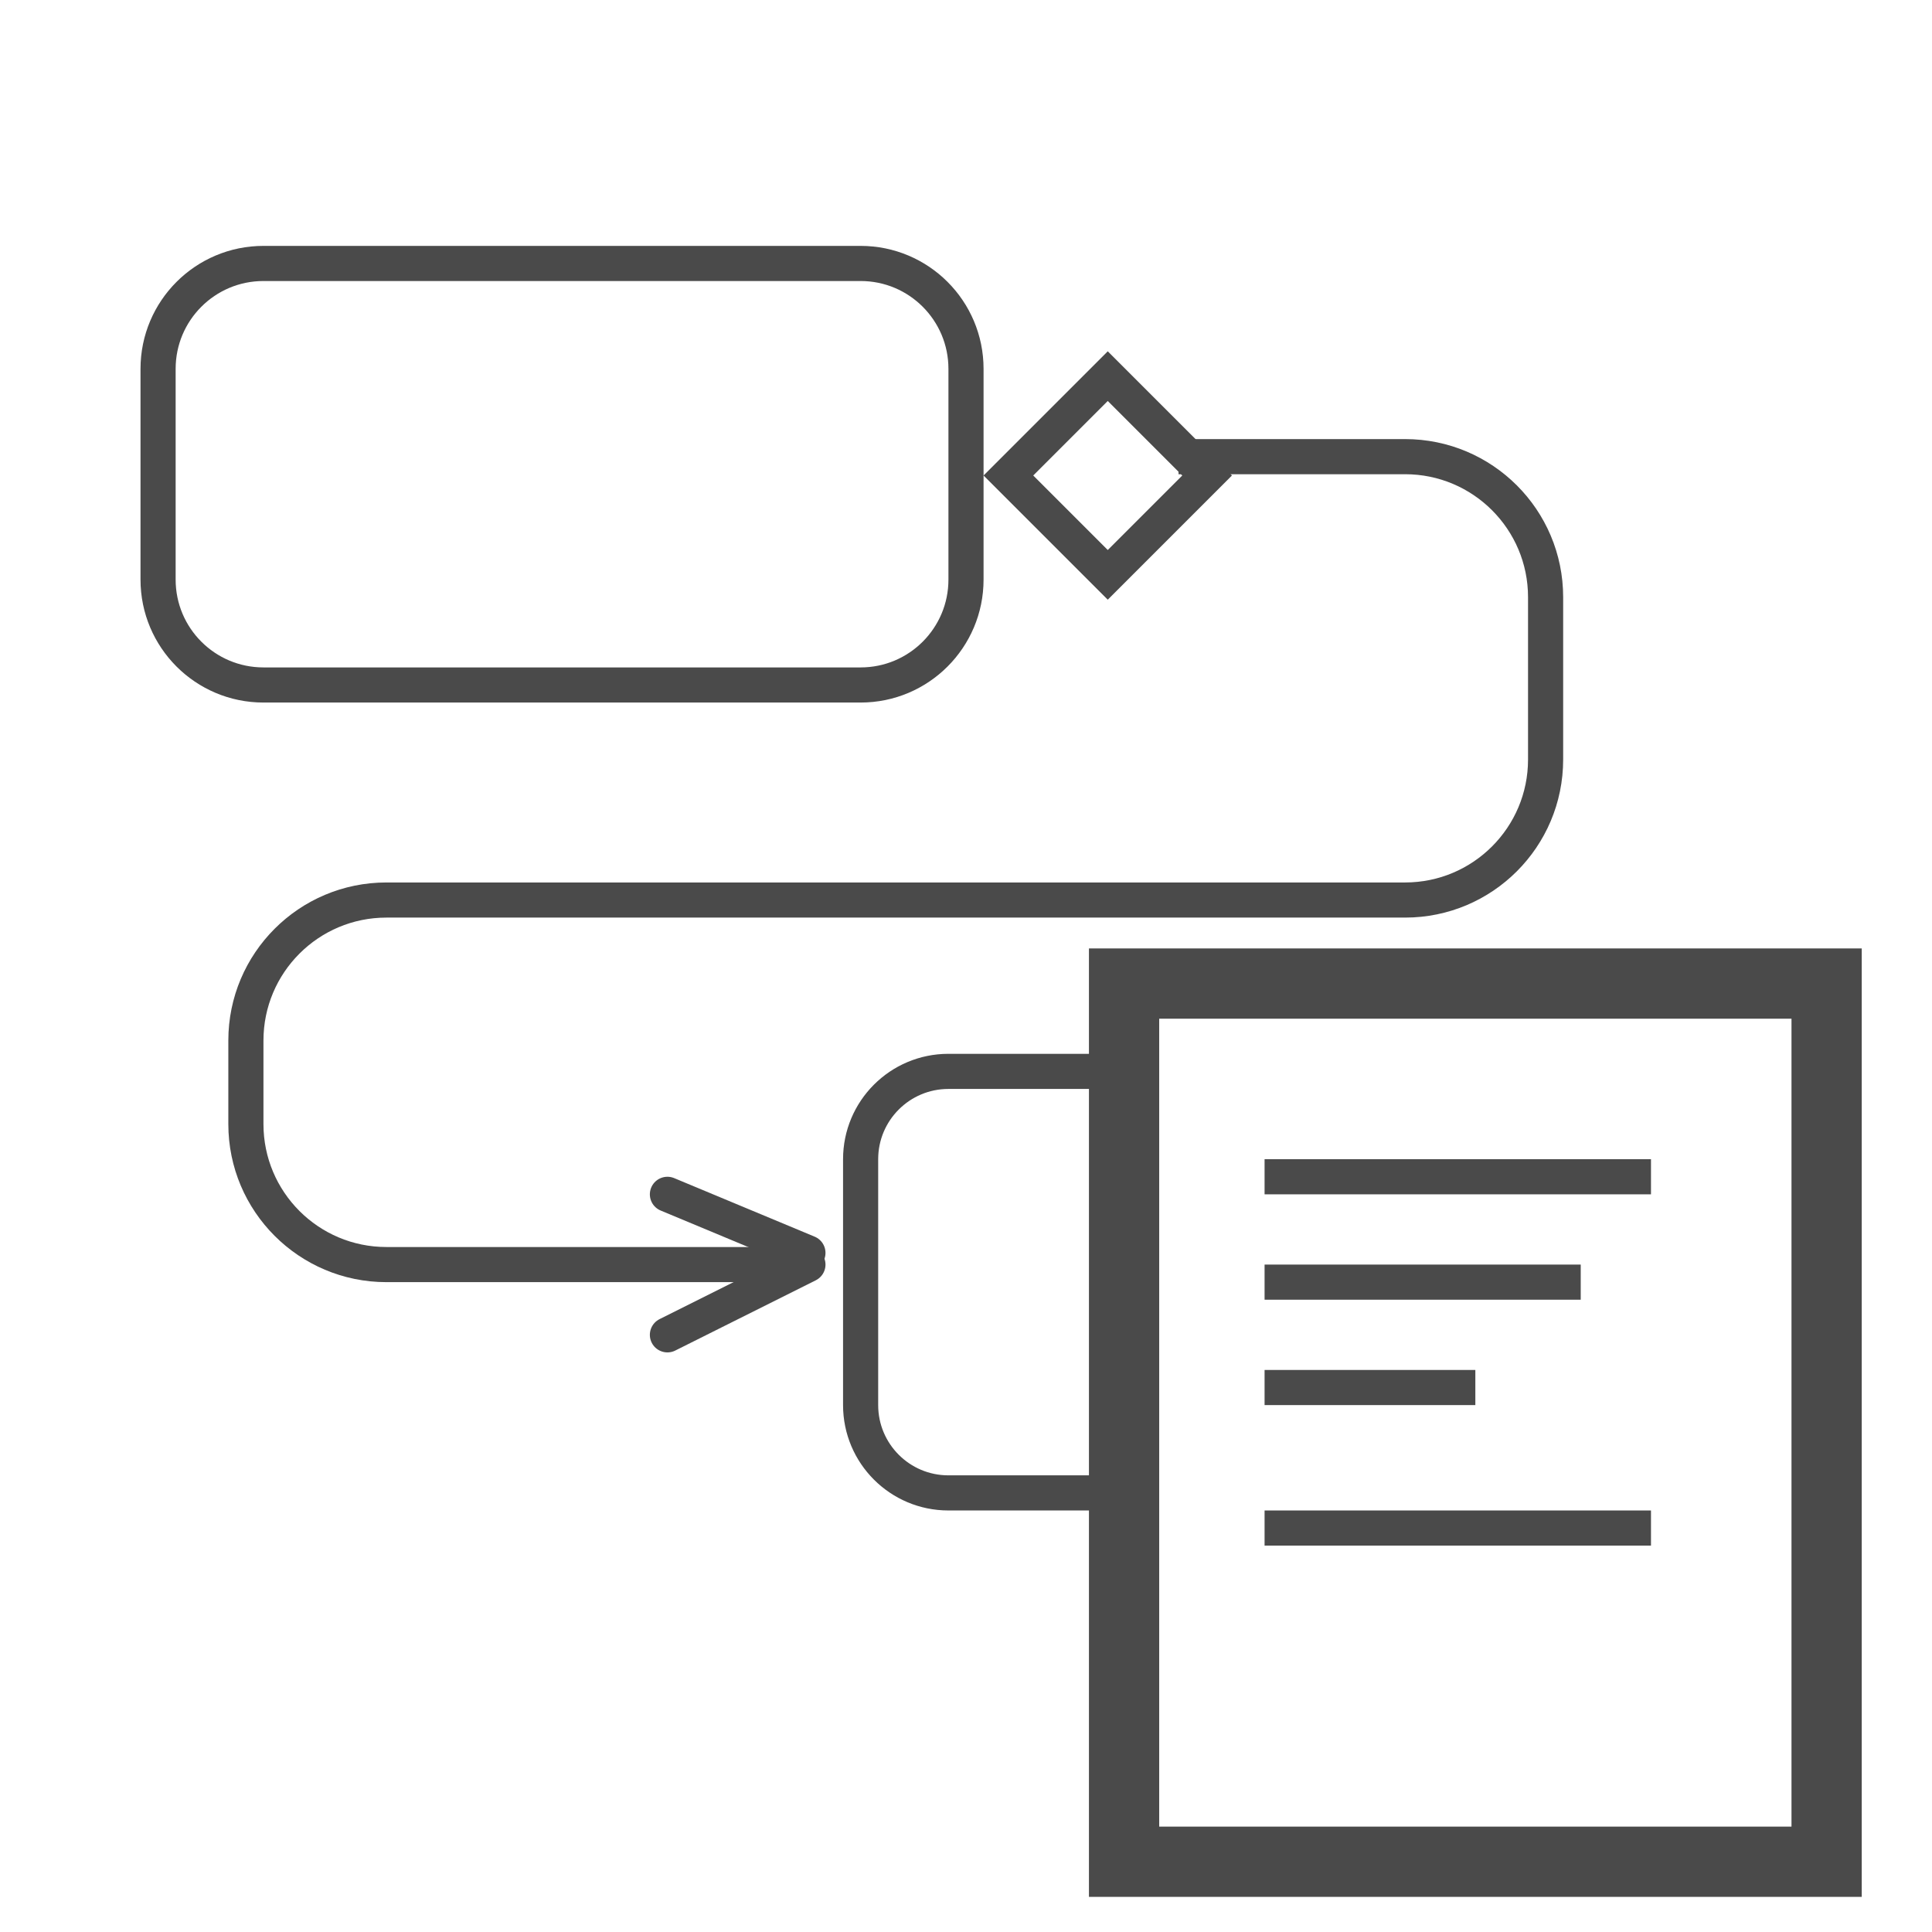
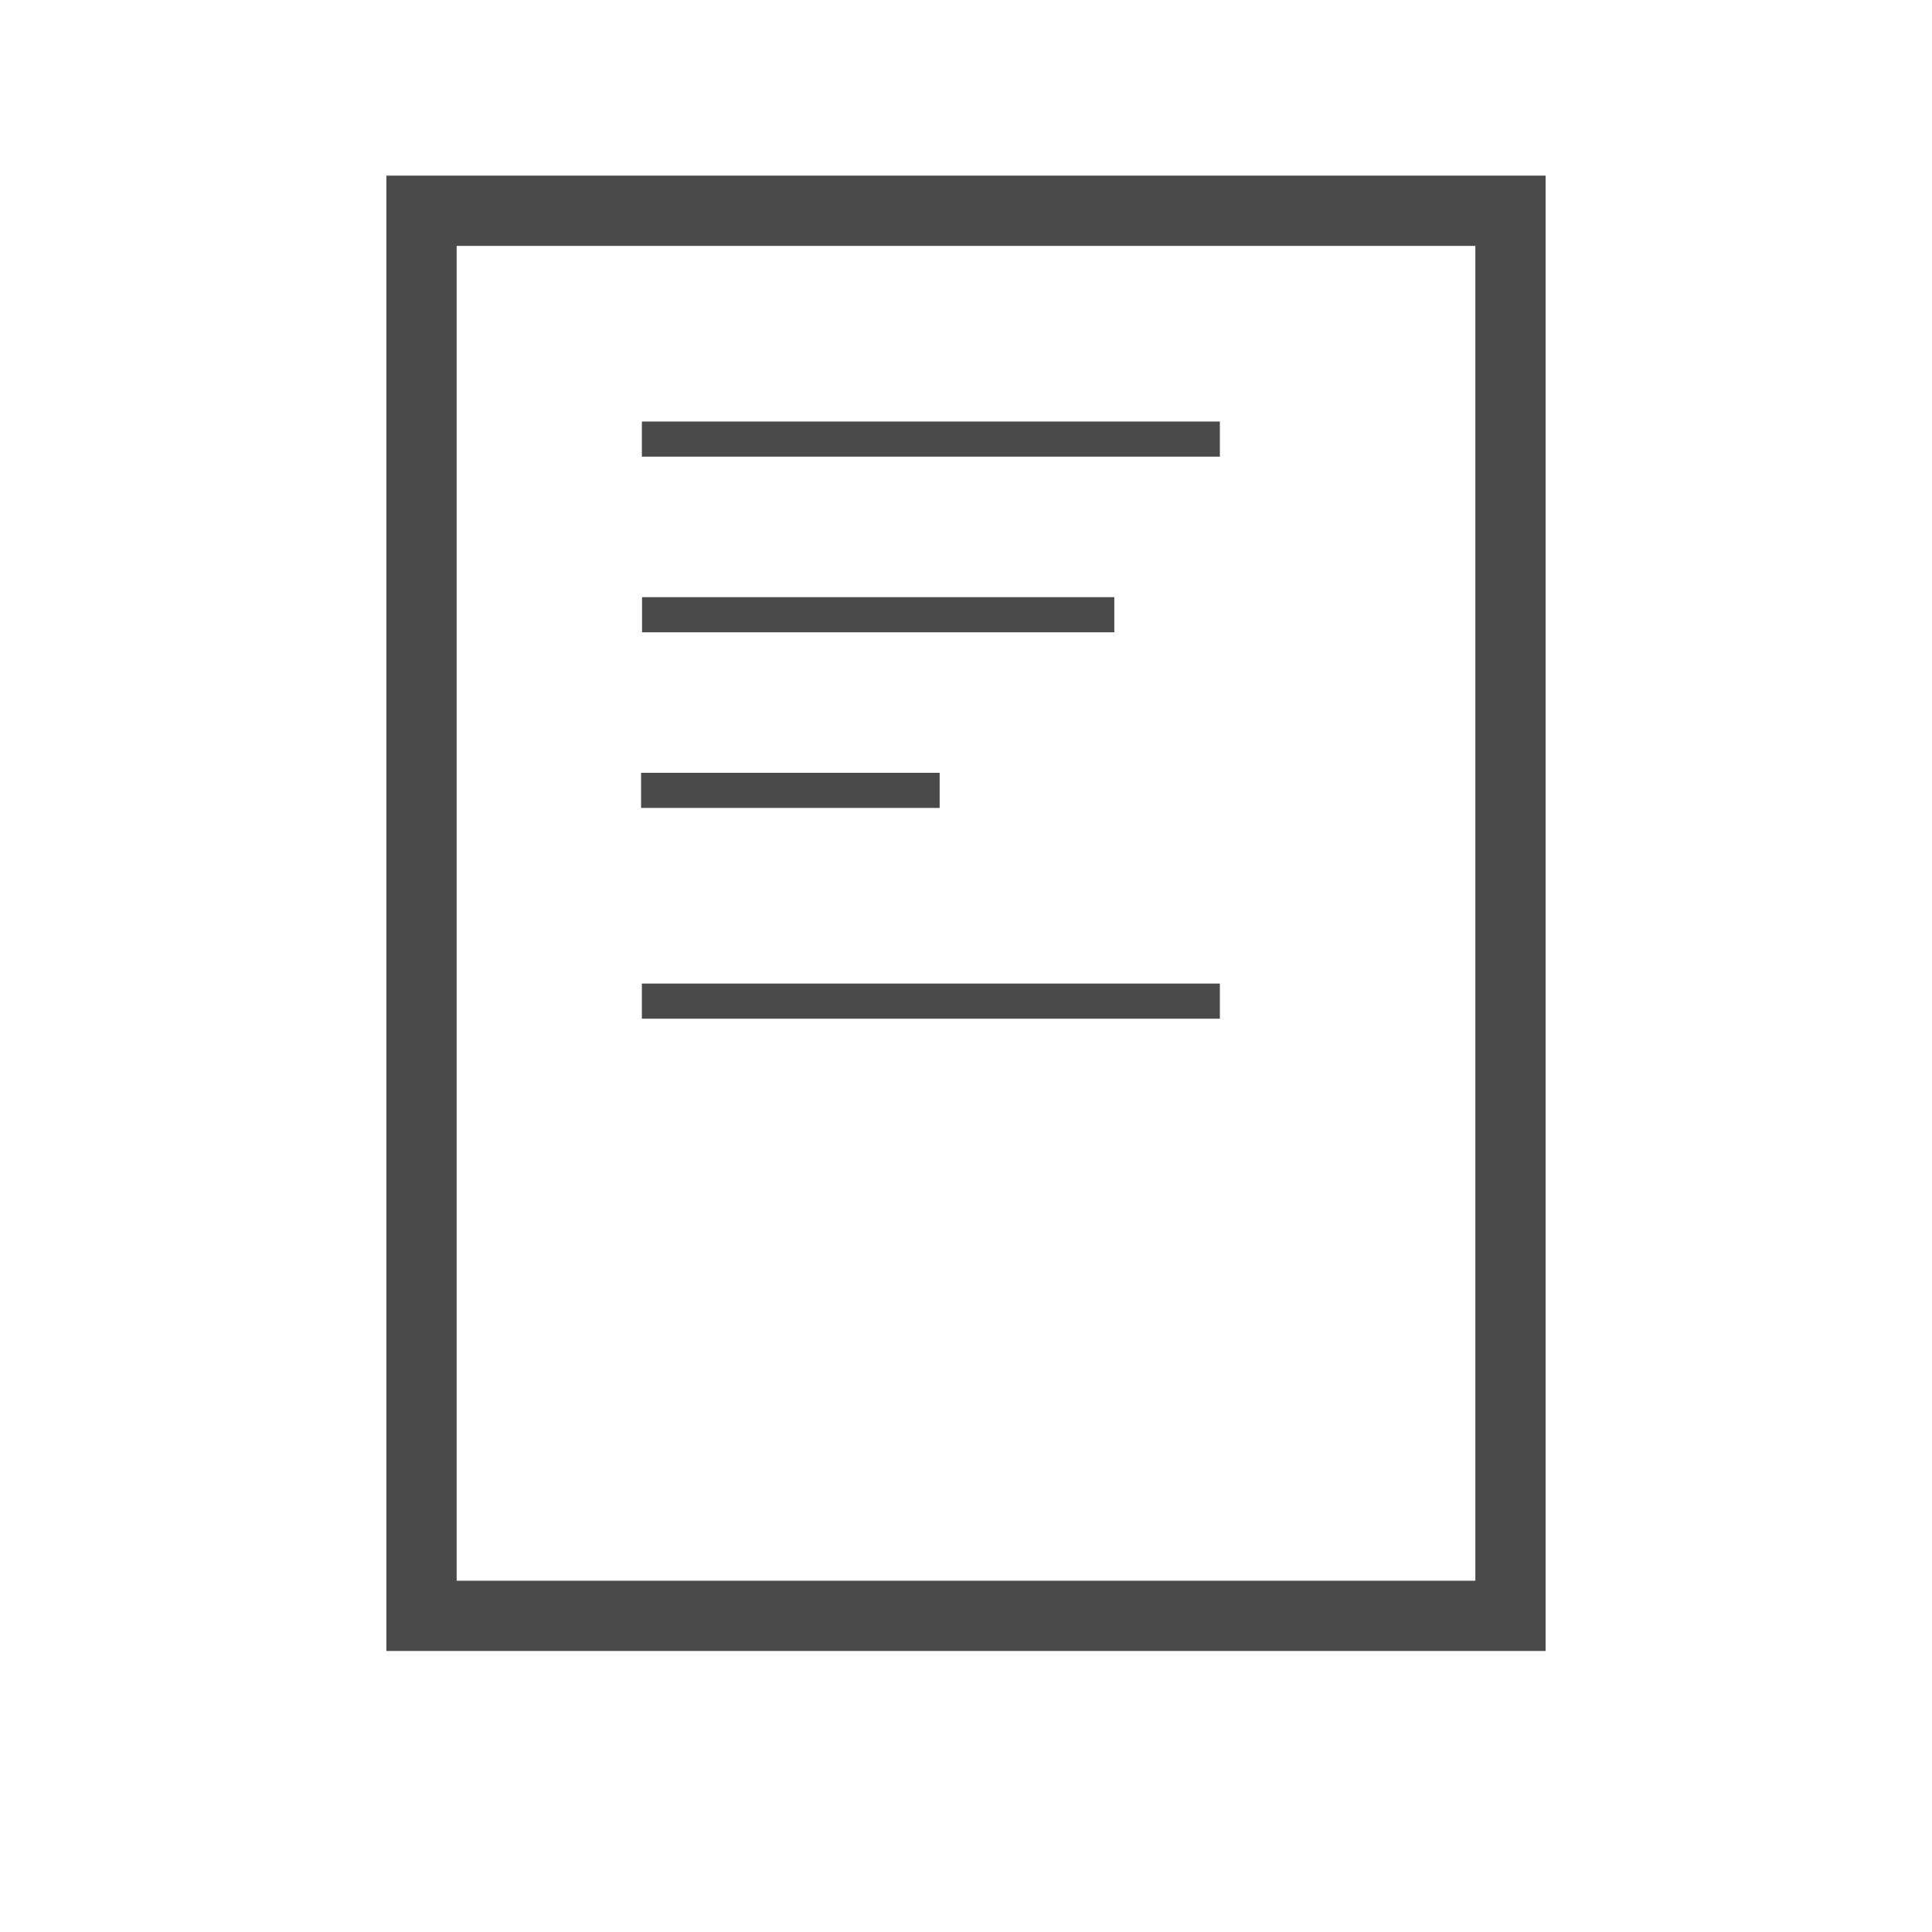
<svg xmlns="http://www.w3.org/2000/svg" width="55px" height="55px" viewBox="0 0 55 55" version="1.1">
  <defs />
  <g id="toolbar_element_doc" stroke="none" stroke-width="1" fill="none" fill-rule="evenodd">
-     <rect id="Rectangle-3" stroke="#4A4A4A" x="4.5" y="7.5" width="23" height="12" rx="3" />
-     <rect id="Rectangle" stroke="#4A4A4A" transform="translate(31.53553, 13.53553) rotate(45) translate(-31.53553, -13.53553) " x="29.536" y="11.536" width="4" height="4" />
-     <g id="Group" transform="translate(7, 13)" stroke="#4A4A4A">
-       <path d="M27.05,0 L33,-4.4408921e-16 C35.209,-8.49901461e-16 37,1.791 37,4 L37,8.622 C37,10.831 35.209,12.622 33,12.622 L4,12.622 C1.791,12.622 -2.705415e-16,14.413 0,16.622 L0,19 C2.705415e-16,21.209 1.791,23 4,23 L15.365,23" id="Line" stroke-linecap="square" />
-       <path d="M16,22.667 L12,21" id="Line-2" stroke-linecap="round" stroke-linejoin="round" />
-       <path d="M16,23 L12,25" id="Line-2" stroke-linecap="round" stroke-linejoin="round" />
-     </g>
-     <path d="M32.5,30.5 L27,30.5 C25.619,30.5 24.5,31.619 24.5,33 L24.5,40 C24.5,41.381 25.619,42.5 27,42.5 L32.5,42.5 L32.5,30.5 Z" id="Combined-Shape" stroke="#4A4A4A" />
-     <rect id="Rectangle-4" stroke="#4A4A4A" stroke-width="2" x="32" y="28" width="20" height="25" />
-     <path d="M36.5,33.5 L46.5,33.5" id="Line-3" stroke="#4A4A4A" stroke-linecap="square" />
-     <path d="M36.5,36.5 L44.5,36.5" id="Line-3" stroke="#4A4A4A" stroke-linecap="square" />
-     <path d="M36.5,39.5 L41.5,39.5" id="Line-3" stroke="#4A4A4A" stroke-linecap="square" />
-     <path d="M36.5,43.5 L46.5,43.5" id="Line-3" stroke="#4A4A4A" stroke-linecap="square" />
+     <rect id="Rectangle-4" stroke="#4A4A4A" stroke-width="2" x="12" y="6" width="31" height="40" />
+     <path d="M18.773,12.5 L34.227,12.5" id="Line-3" stroke="#4A4A4A" stroke-linecap="square" />
+     <path d="M18.778,17.5 L31.222,17.5" id="Line-3" stroke="#4A4A4A" stroke-linecap="square" />
+     <path d="M18.75,22.5 L26.25,22.5" id="Line-3" stroke="#4A4A4A" stroke-linecap="square" />
+     <path d="M18.773,28.5 L34.227,28.5" id="Line-3" stroke="#4A4A4A" stroke-linecap="square" />
  </g>
</svg>
